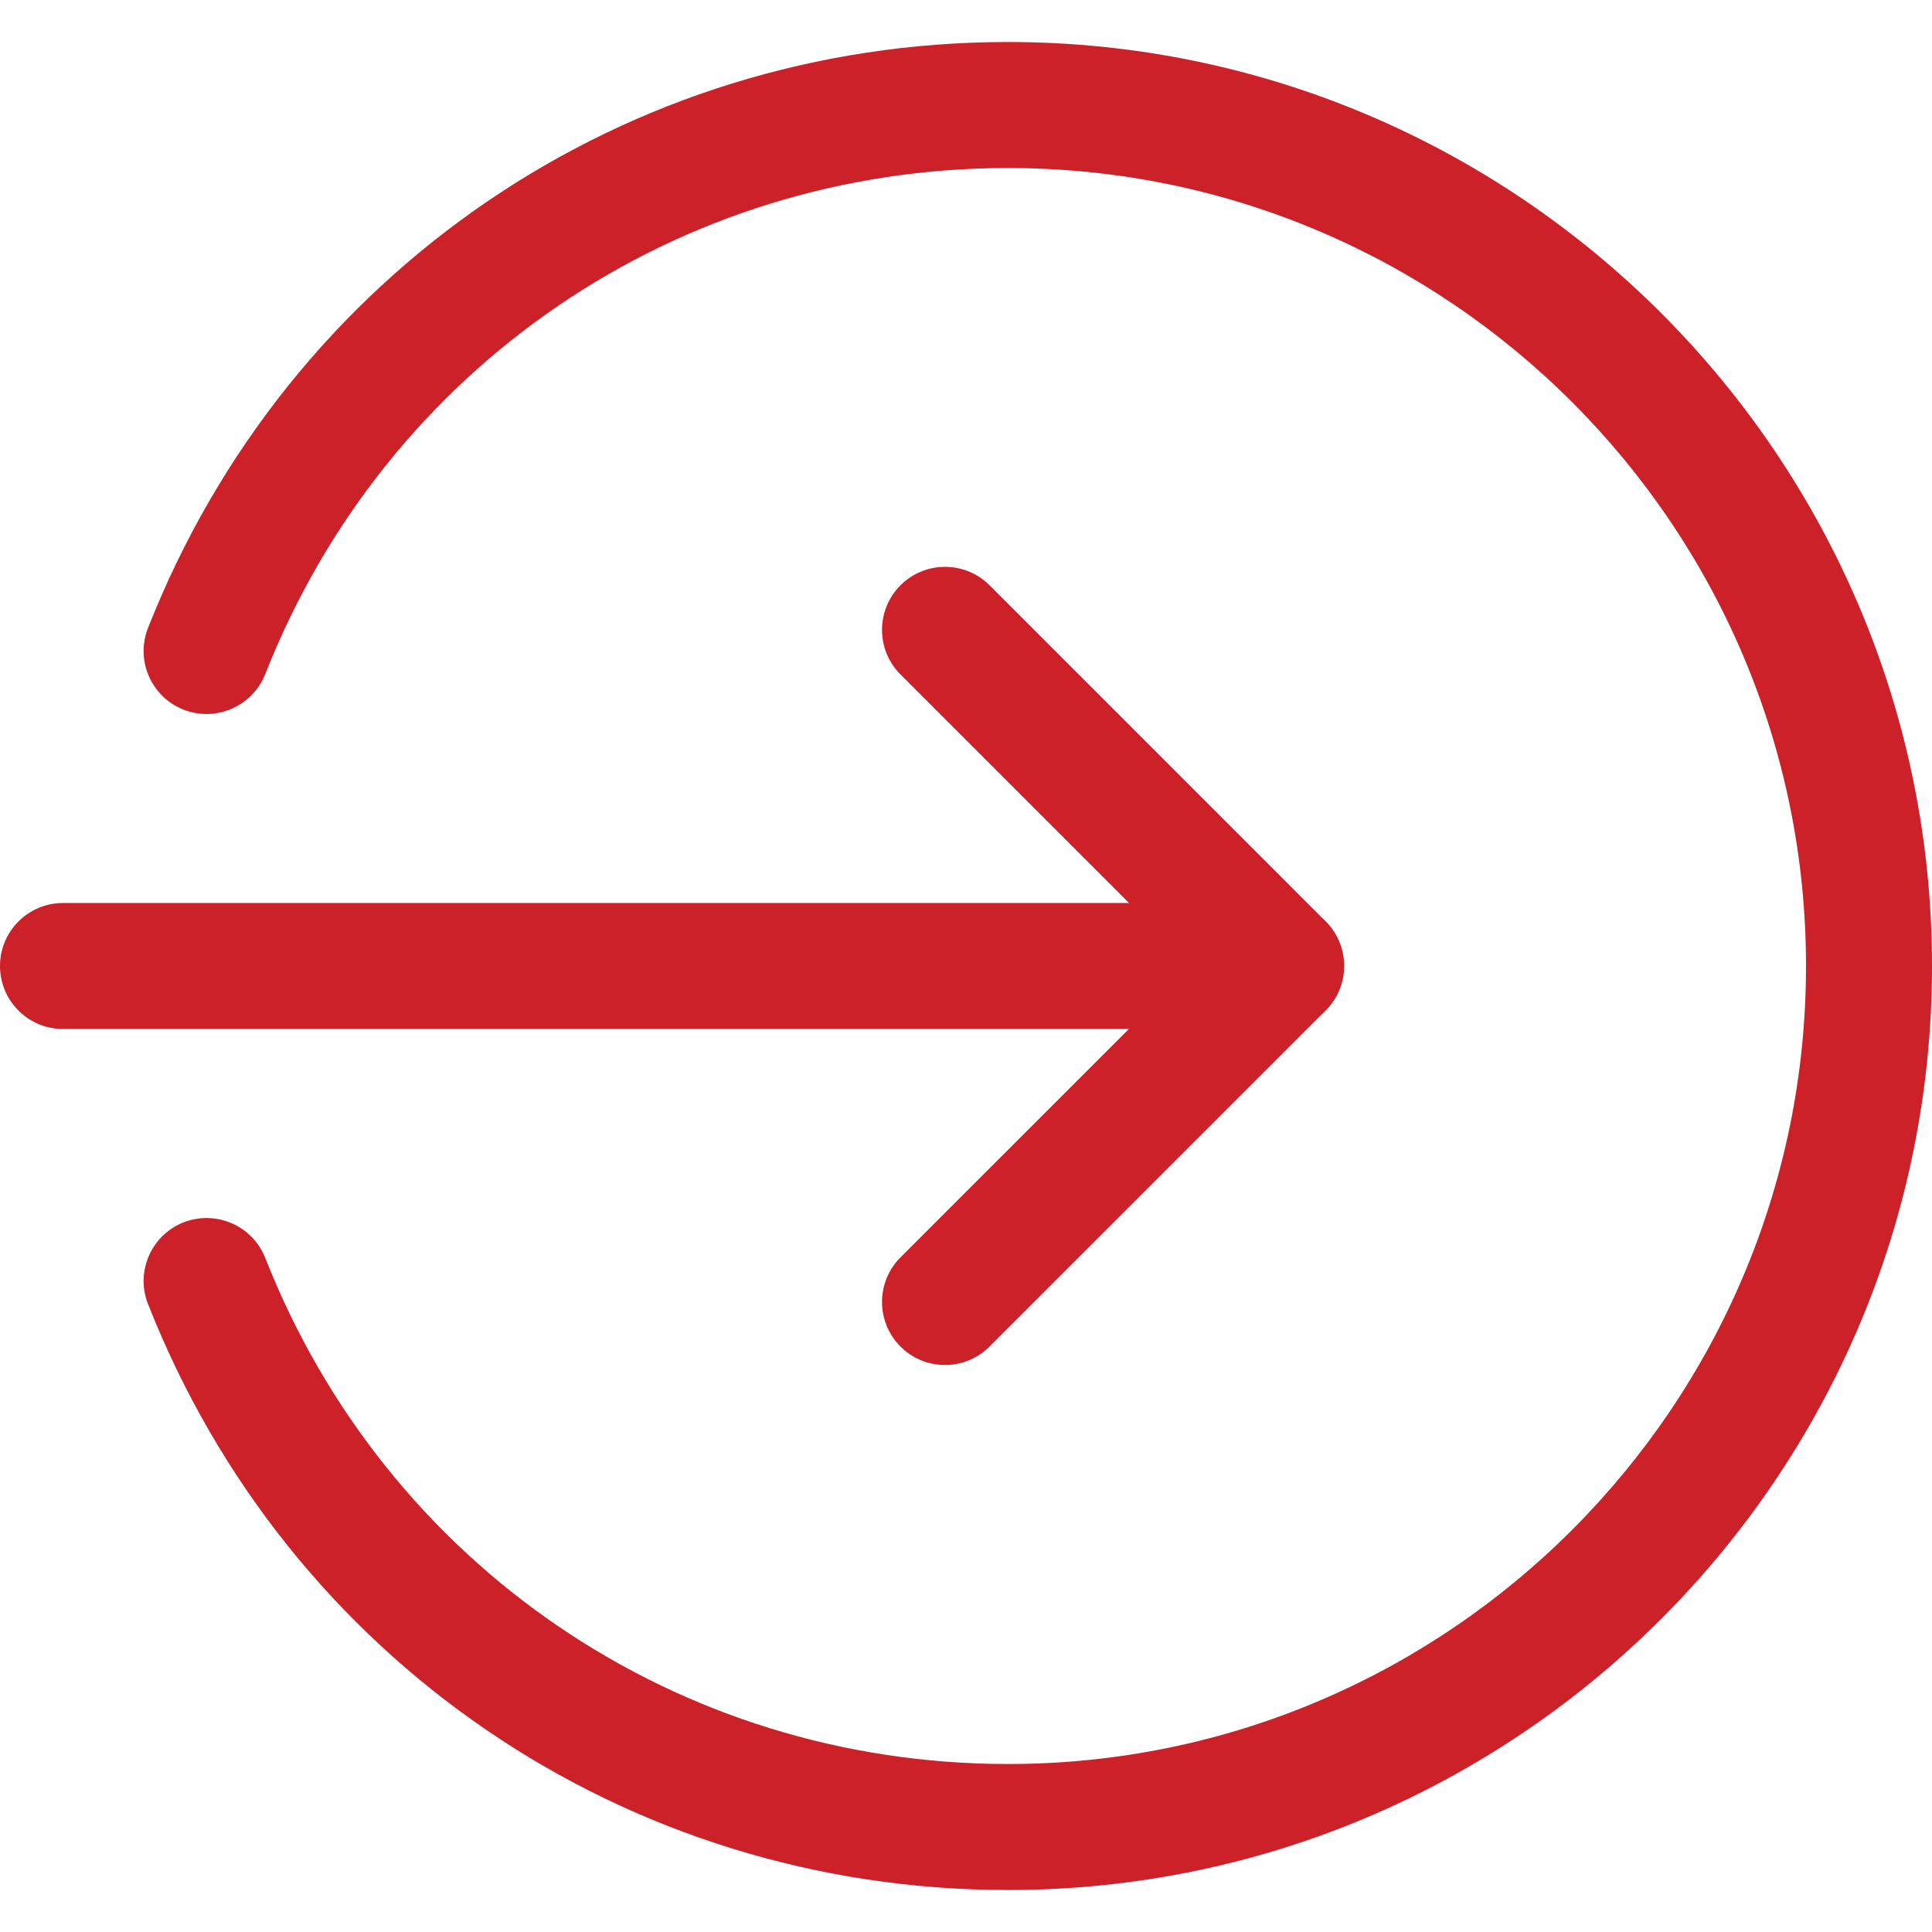
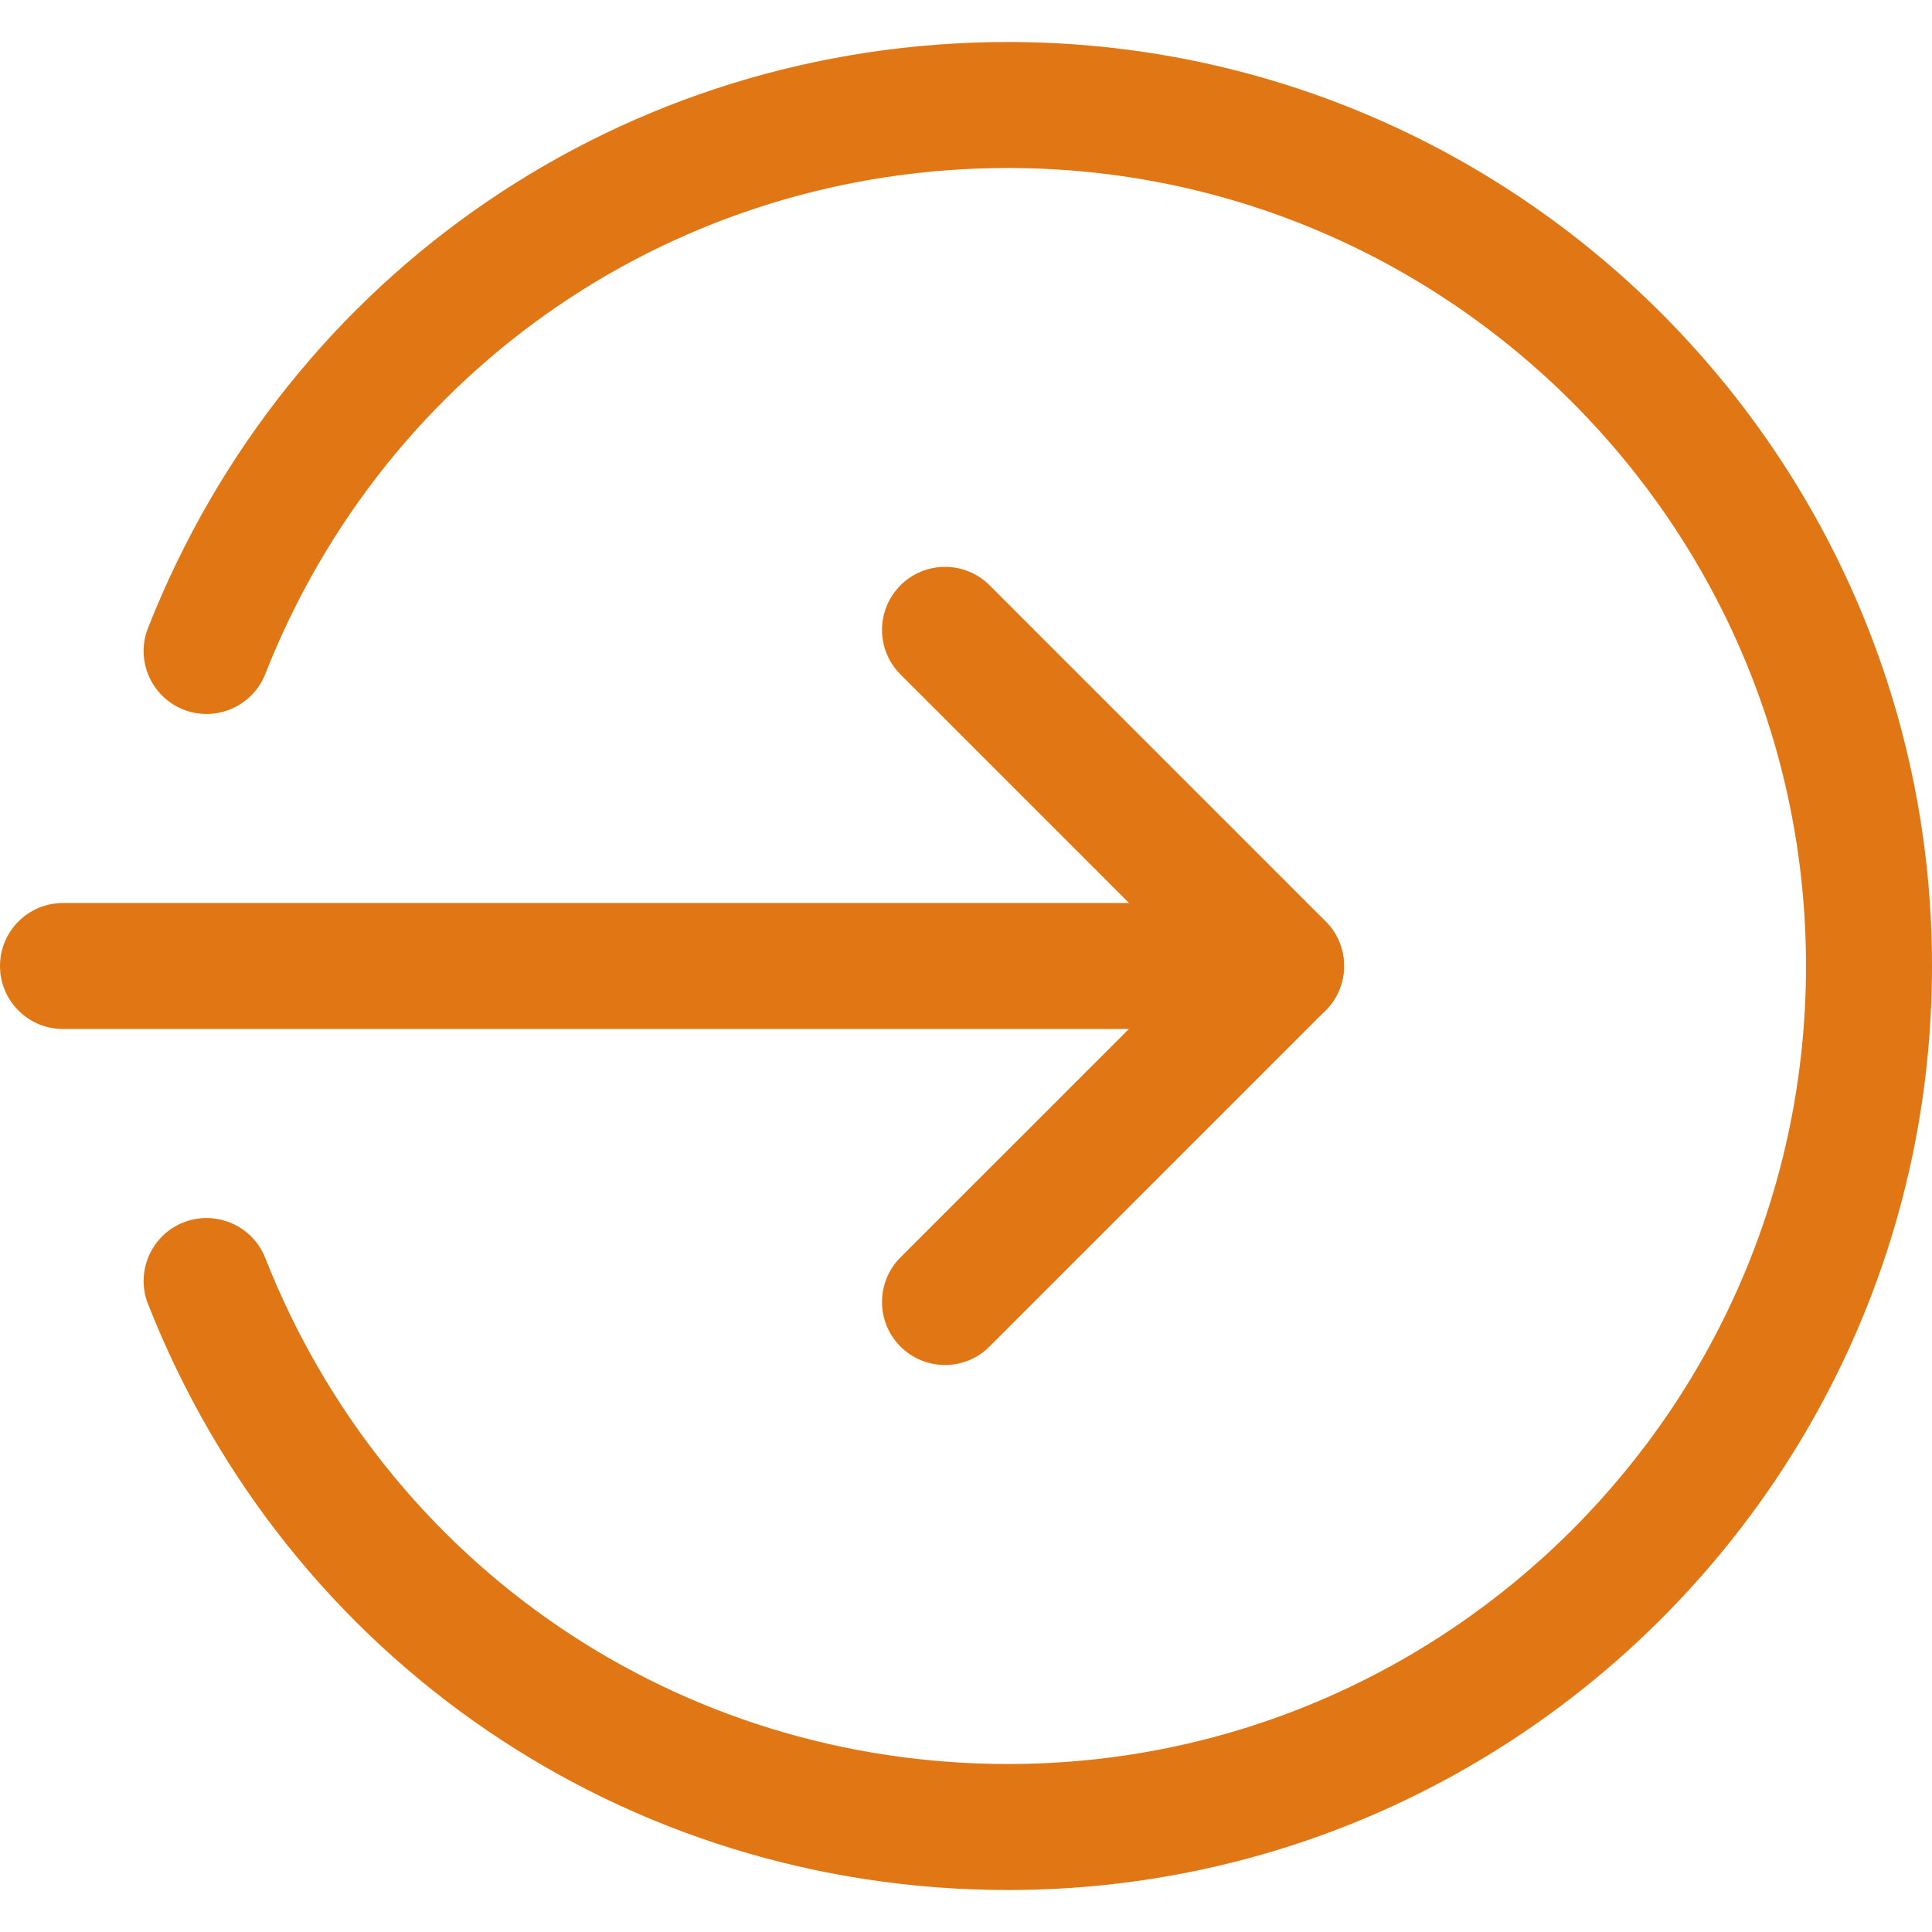
- <svg xmlns="http://www.w3.org/2000/svg" height="490pt" viewBox="0 -10 490.667 490" fill="#cd212a" width="490pt">
+ <svg xmlns="http://www.w3.org/2000/svg" height="490pt" viewBox="0 -10 490.667 490" fill="#e07714" width="490pt">
  <path d="m325.332 251h-309.332c-8.832 0-16-7.168-16-16s7.168-16 16-16h309.332c8.832 0 16 7.168 16 16s-7.168 16-16 16zm0 0" />
  <path d="m240 336.332c-4.098 0-8.191-1.555-11.309-4.691-6.25-6.25-6.25-16.383 0-22.637l74.027-74.023-74.027-74.027c-6.25-6.25-6.25-16.387 0-22.637 6.254-6.25 16.387-6.25 22.637 0l85.332 85.336c6.25 6.25 6.25 16.383 0 22.633l-85.332 85.332c-3.137 3.16-7.23 4.715-11.328 4.715zm0 0" />
  <path d="m256 469.668c-97.09 0-182.805-58.41-218.41-148.824-3.242-8.191.809-17.492 9.023-20.734 8.191-3.199 17.516.789 20.758 9.047 30.742 78.059 104.789 128.512 188.629 128.512 111.742 0 202.668-90.926 202.668-202.668s-90.926-202.668-202.668-202.668c-83.84 0-157.887 50.453-188.629 128.512-3.266 8.258-12.566 12.246-20.758 9.047-8.215-3.242-12.266-12.543-9.023-20.734 35.605-90.414 121.32-148.824 218.41-148.824 129.387 0 234.668 105.281 234.668 234.668s-105.281 234.668-234.668 234.668zm0 0" />
</svg>
